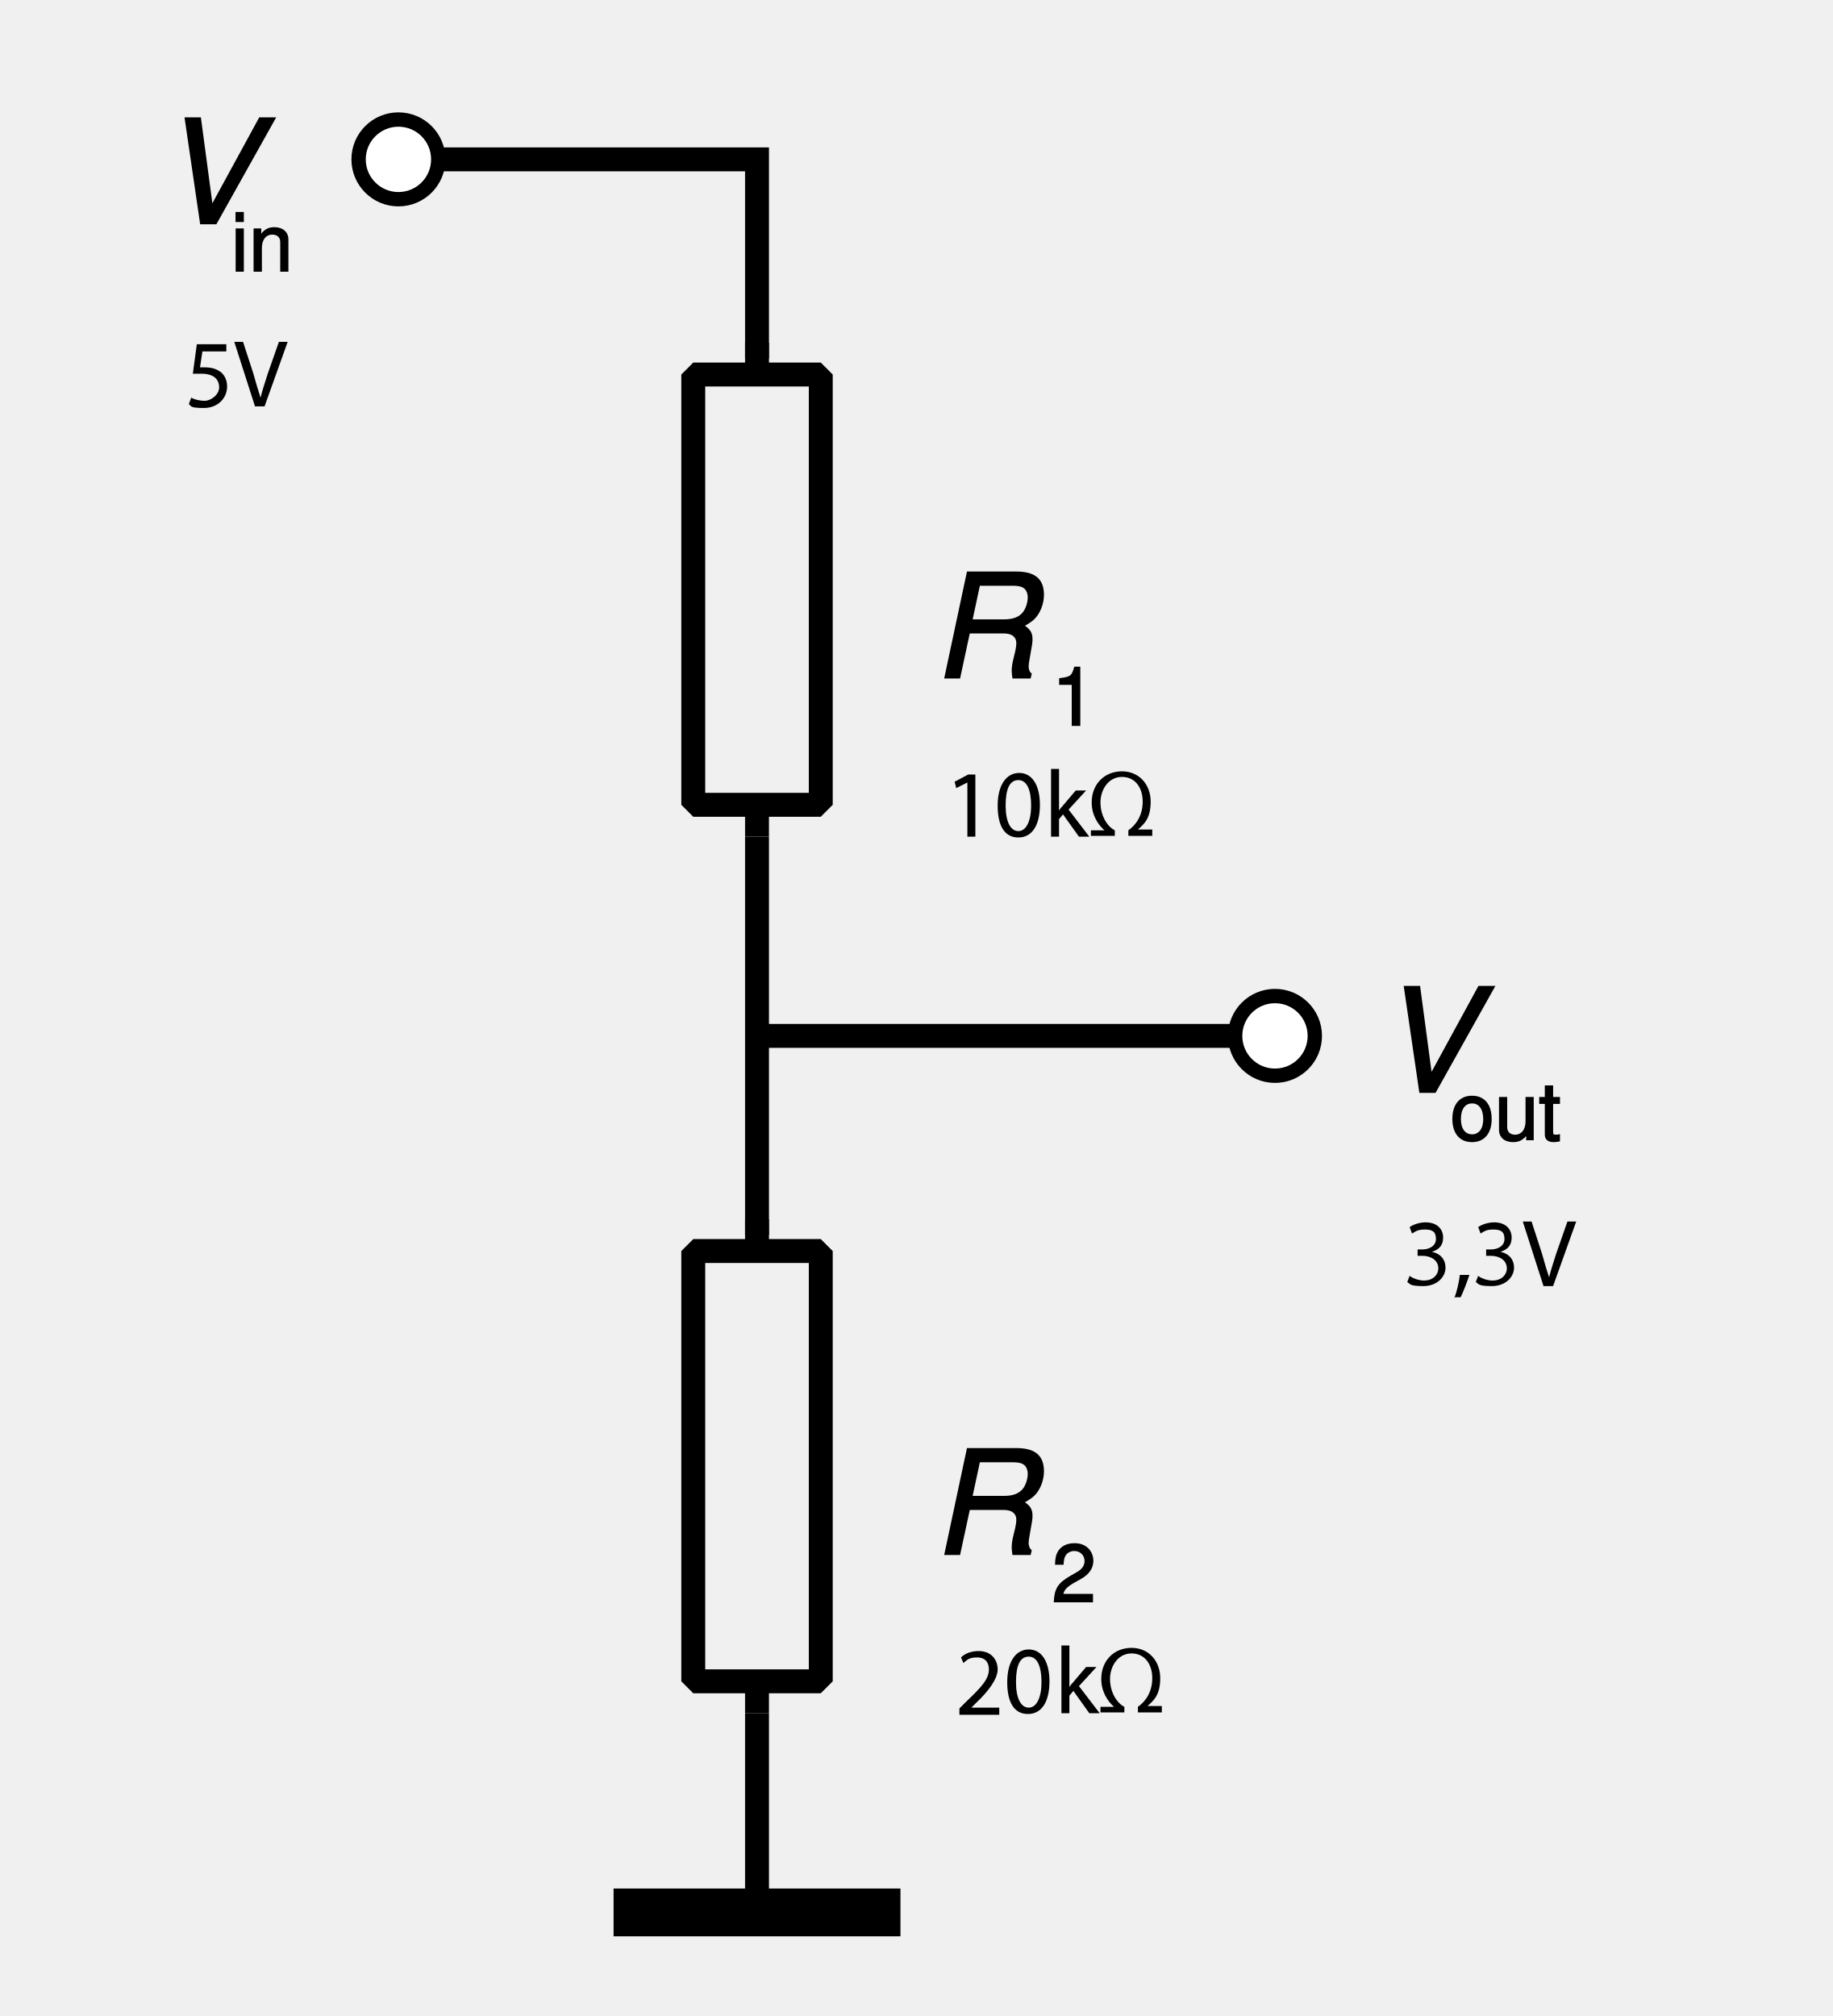
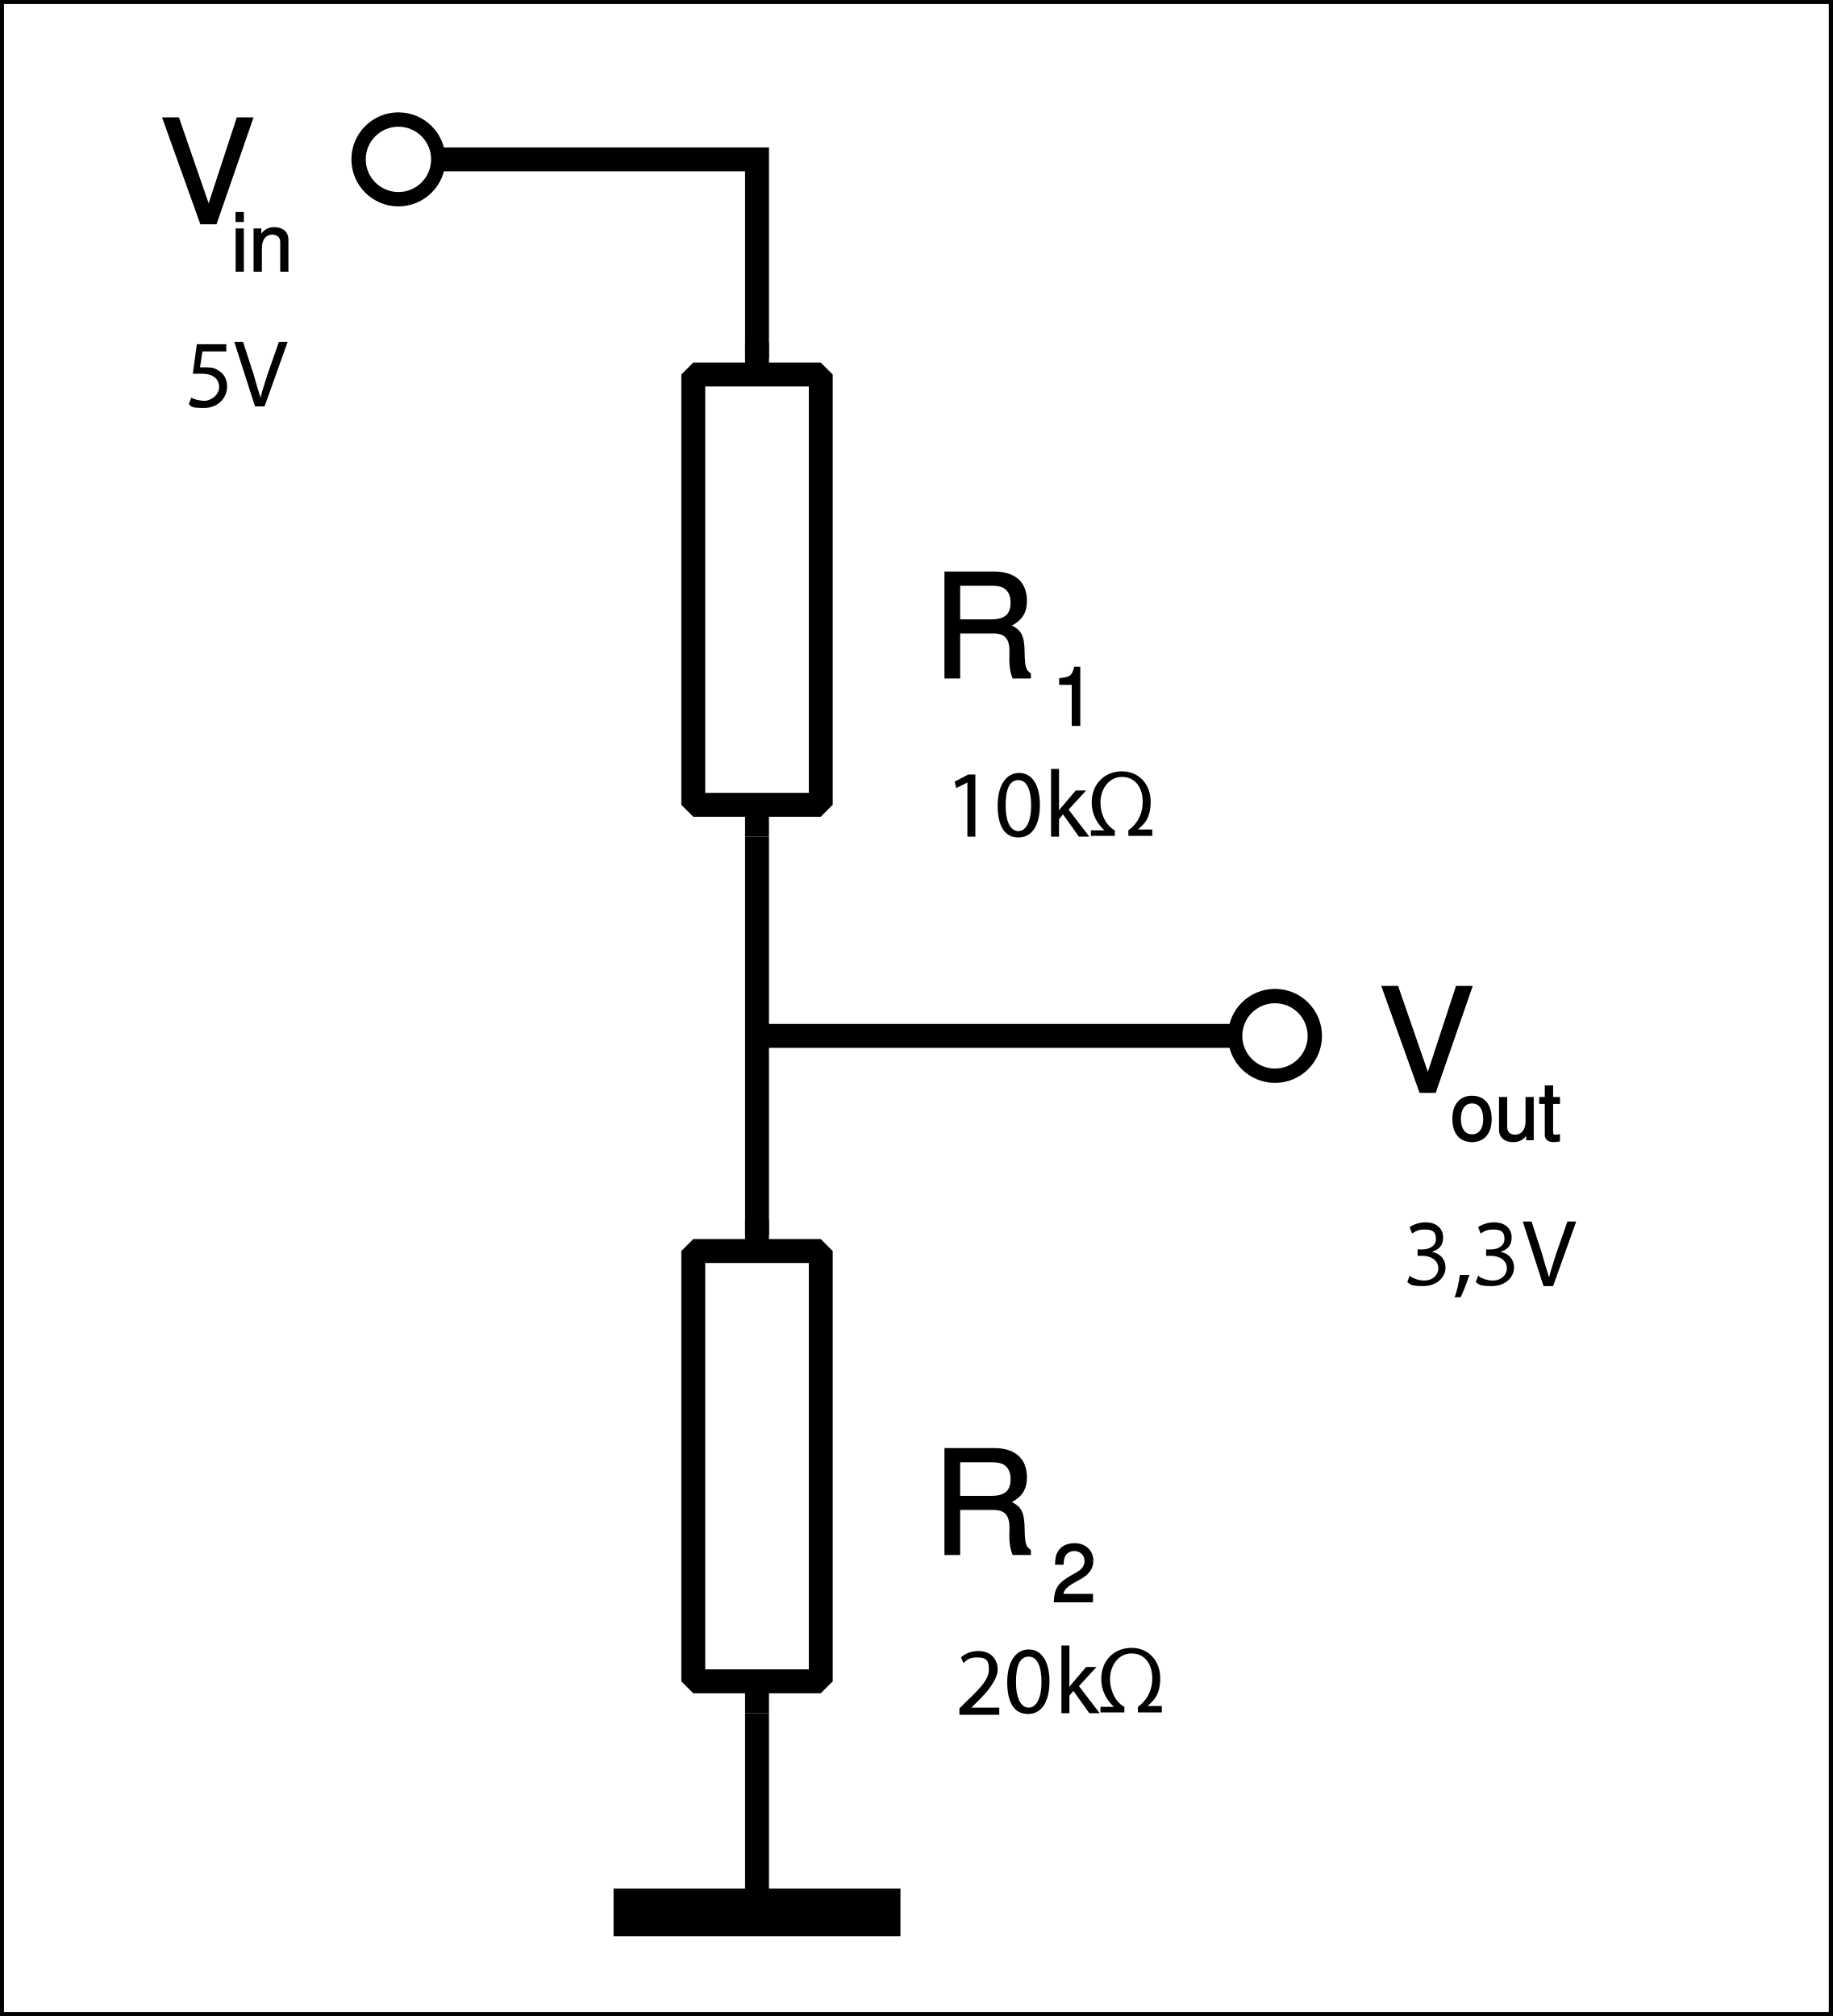
<svg xmlns="http://www.w3.org/2000/svg" id="s1" version="1.1" viewBox="0 0 230 253">
  <defs>
    <style>
      .st0 {
        stroke-width: .2px;
      }

      .st0, .st1 {
-         font-family: Helvetica, Helvetica;
        font-size: 10px;
      }

-       .st0, .st1, .st2, .st3 {
+       .st0, .st1, .st2, .st3, .st4 {
        isolation: isolate;
      }

-       .st0, .st4, .st2, .st5, .st6, .st7 {
+       .st0, .st1, .st3, .st4 {
+         font-family: Helvetica, Helvetica;
+       }
+ 
+       .st0, .st5, .st6, .st4, .st7, .st8, .st9 {
        stroke: #000;
      }

-       .st0, .st4, .st2, .st5, .st7 {
+       .st0, .st6, .st4, .st7, .st9 {
        fill: none;
      }

-       .st4 {
+       .st5 {
+         stroke-miterlimit: 10;
+       }
+ 
+       .st5, .st8 {
+         fill: #fff;
+       }
+ 
+       .st6 {
        stroke-linejoin: bevel;
      }

-       .st4, .st5 {
+       .st6, .st7 {
        stroke-width: 3px;
      }

-       .st2 {
+       .st3, .st4 {
+         font-size: 18px;
+       }
+ 
+       .st4 {
        stroke-width: .3px;
      }

-       .st2, .st3 {
-         font-family: Helvetica-Oblique, Helvetica;
-         font-size: 18px;
-         font-style: oblique;
-       }
- 
-       .st6 {
-         fill: #fff;
+       .st8 {
        stroke-width: 1.8px;
      }

-       .st7 {
+       .st9 {
        stroke-width: 6px;
      }
    </style>
  </defs>
+   <rect class="st5" width="230" height="253" />
  <g id="g1">
-     <path class="st5" d="M55,20h40v25M95,105v25h70M95,130v25M95,215v25" />
-     <path class="st7" d="M77,240h36" />
-     <path id="rstr2" class="st4" d="M95,43v4h-8v54h16v-54h-8M95,101v4" />
-     <path id="rstr21" data-name="rstr2" class="st4" d="M95,153v4h-8v54h16v-54h-8M95,211v4" />
+     <path class="st7" d="M55,20h40v25M95,105v25h70M95,130v25M95,215v25" />
+     <path class="st9" d="M77,240h36" />
+     <path id="rstr2" class="st6" d="M95,43v4h-8v54h16v-54h-8M95,101v4" />
+     <path id="rstr21" class="st6" d="M95,153v4h-8v54h16v-54h-8M95,211v4" />
  </g>
  <g>
-     <circle class="st6" cx="50" cy="20" r="5" />
-     <circle class="st6" cx="160" cy="130" r="5" />
+     <circle class="st8" cx="50" cy="20" r="5" />
+     <circle class="st8" cx="160" cy="130" r="5" />
  </g>
  <g>
    <g>
-       <text class="st3" transform="translate(20 28)">
-         <tspan x="0" y="0">V</tspan>
-       </text>
-       <text class="st2" transform="translate(20 28)">
-         <tspan x="0" y="0">V</tspan>
-       </text>
-       <text class="st3" transform="translate(173 137)">
-         <tspan x="0" y="0">V</tspan>
-       </text>
-       <text class="st2" transform="translate(173 137)">
-         <tspan x="0" y="0">V</tspan>
-       </text>
-       <text class="st3" transform="translate(117 85)">
-         <tspan x="0" y="0">R</tspan>
-       </text>
-       <text class="st2" transform="translate(117 85)">
-         <tspan x="0" y="0">R</tspan>
-       </text>
-       <text class="st3" transform="translate(117 195)">
-         <tspan x="0" y="0">R</tspan>
-       </text>
-       <text class="st2" transform="translate(117 195)">
-         <tspan x="0" y="0">R</tspan>
-       </text>
+       <g class="st2">
+         <text class="st3" transform="translate(20 28)">
+           <tspan x="0" y="0">V</tspan>
+         </text>
+       </g>
+       <g class="st2">
+         <text class="st4" transform="translate(20 28)">
+           <tspan x="0" y="0">V</tspan>
+         </text>
+       </g>
+       <g class="st2">
+         <text class="st3" transform="translate(173 137)">
+           <tspan x="0" y="0">V</tspan>
+         </text>
+       </g>
+       <g class="st2">
+         <text class="st4" transform="translate(173 137)">
+           <tspan x="0" y="0">V</tspan>
+         </text>
+       </g>
+       <g class="st2">
+         <text class="st3" transform="translate(117 85)">
+           <tspan x="0" y="0">R</tspan>
+         </text>
+       </g>
+       <g class="st2">
+         <text class="st4" transform="translate(117 85)">
+           <tspan x="0" y="0">R</tspan>
+         </text>
+       </g>
+       <g class="st2">
+         <text class="st3" transform="translate(117 195)">
+           <tspan x="0" y="0">R</tspan>
+         </text>
+       </g>
+       <g class="st2">
+         <text class="st4" transform="translate(117 195)">
+           <tspan x="0" y="0">R</tspan>
+         </text>
+       </g>
    </g>
    <g>
-       <text class="st1" transform="translate(29 34)">
-         <tspan x="0" y="0">in</tspan>
-       </text>
-       <text class="st0" transform="translate(29 34)">
-         <tspan x="0" y="0">in</tspan>
-       </text>
-       <text class="st1" transform="translate(182 143)">
-         <tspan x="0" y="0">out</tspan>
-       </text>
-       <text class="st0" transform="translate(182 143)">
-         <tspan x="0" y="0">out</tspan>
-       </text>
-       <text class="st1" transform="translate(132 91)">
-         <tspan x="0" y="0">1</tspan>
-       </text>
-       <text class="st0" transform="translate(132 91)">
-         <tspan x="0" y="0">1</tspan>
-       </text>
-       <text class="st1" transform="translate(132 201)">
-         <tspan x="0" y="0">2</tspan>
-       </text>
-       <text class="st0" transform="translate(132 201)">
-         <tspan x="0" y="0">2</tspan>
-       </text>
+       <g class="st2">
+         <text class="st1" transform="translate(29 34)">
+           <tspan x="0" y="0">in</tspan>
+         </text>
+       </g>
+       <g class="st2">
+         <text class="st0" transform="translate(29 34)">
+           <tspan x="0" y="0">in</tspan>
+         </text>
+       </g>
+       <g class="st2">
+         <text class="st1" transform="translate(182 143)">
+           <tspan x="0" y="0">out</tspan>
+         </text>
+       </g>
+       <g class="st2">
+         <text class="st0" transform="translate(182 143)">
+           <tspan x="0" y="0">out</tspan>
+         </text>
+       </g>
+       <g class="st2">
+         <text class="st1" transform="translate(132 91)">
+           <tspan x="0" y="0">1</tspan>
+         </text>
+       </g>
+       <g class="st2">
+         <text class="st0" transform="translate(132 91)">
+           <tspan x="0" y="0">1</tspan>
+         </text>
+       </g>
+       <g class="st2">
+         <text class="st1" transform="translate(132 201)">
+           <tspan x="0" y="0">2</tspan>
+         </text>
+       </g>
+       <g class="st2">
+         <text class="st0" transform="translate(132 201)">
+           <tspan x="0" y="0">2</tspan>
+         </text>
+       </g>
    </g>
  </g>
  <g>
-     <path d="M28.4,44.1h-3l-.3,2c.2,0,.3,0,.6,0,.6,0,1.2.1,1.7.4.6.3,1.1,1,1.1,2,0,1.5-1.2,2.7-2.9,2.7s-1.6-.2-1.9-.5l.3-.8c.3.2,1,.4,1.7.4s1.8-.7,1.8-1.7c0-1-.7-1.7-2.2-1.7s-.8,0-1.1,0l.5-3.7h3.7v.9Z" />
+     <path d="M28.4,44.1h-3l-.3,2h.6c.6,0,1.2,0,1.7.4.6.3,1.1,1,1.1,2,0,1.5-1.2,2.7-2.9,2.7s-1.6-.2-1.9-.5l.3-.8c.3.2,1,.4,1.7.4s1.8-.7,1.8-1.7-.7-1.7-2.2-1.7-.8,0-1.1,0l.5-3.7h3.7s0,.9,0,.9Z" />
    <path d="M32,51l-2.6-8.1h1.1l1.3,4c.3,1.1.6,2.1.9,3h0c.2-.9.6-2,.9-3l1.4-4h1.1l-2.9,8.1h-1.2Z" />
  </g>
  <g>
-     <path d="M177,160.2c.3.2,1,.5,1.7.5,1.3,0,1.8-.9,1.8-1.5,0-1.1-1-1.6-2-1.6h-.6v-.8h.6c.8,0,1.7-.4,1.7-1.3s-.4-1.2-1.4-1.2-1.2.3-1.6.5l-.3-.8c.4-.3,1.2-.6,2-.6,1.5,0,2.2.9,2.2,1.9s-.5,1.5-1.4,1.8h0c1,.2,1.7.9,1.7,2s-1,2.3-2.8,2.3-1.6-.3-2-.5l.3-.8Z" />
-     <path d="M182.5,162.9c.3-.7.6-2,.7-2.9h1.2c-.3.9-.8,2.2-1.1,2.8h-.7Z" />
-     <path d="M185.6,160.2c.3.2,1,.5,1.7.5,1.3,0,1.8-.9,1.8-1.5,0-1.1-1-1.6-2-1.6h-.6v-.8h.6c.8,0,1.7-.4,1.7-1.3s-.4-1.2-1.4-1.2-1.2.3-1.6.5l-.3-.8c.4-.3,1.2-.6,2-.6,1.5,0,2.2.9,2.2,1.9s-.5,1.5-1.4,1.8h0c1,.2,1.7.9,1.7,2s-1,2.3-2.8,2.3-1.6-.3-2-.5l.3-.8Z" />
+     <path d="M177,160.2c.3.2,1,.5,1.7.5,1.3,0,1.8-.9,1.8-1.5,0-1.1-1-1.6-2-1.6h-.6v-.8h.6c.8,0,1.7-.4,1.7-1.3s-.4-1.2-1.4-1.2-1.2.3-1.6.5l-.3-.8c.4-.3,1.2-.6,2-.6,1.5,0,2.2.9,2.2,1.9s-.5,1.5-1.4,1.8h0c1,.2,1.7.9,1.7,2s-1,2.3-2.8,2.3-1.6-.3-2-.5l.3-.8h.1Z" />
+     <path d="M182.5,162.9c.3-.7.6-2,.7-2.9h1.2c-.3.9-.8,2.2-1.1,2.8h-.8Z" />
+     <path d="M185.6,160.2c.3.2,1,.5,1.7.5,1.3,0,1.8-.9,1.8-1.5,0-1.1-1-1.6-2-1.6h-.6v-.8h.6c.8,0,1.7-.4,1.7-1.3s-.4-1.2-1.4-1.2-1.2.3-1.6.5l-.3-.8c.4-.3,1.2-.6,2-.6,1.5,0,2.2.9,2.2,1.9s-.5,1.5-1.4,1.8h0c1,.2,1.7.9,1.7,2s-1,2.3-2.8,2.3-1.6-.3-2-.5l.3-.8h.1Z" />
    <path d="M193.7,161.4l-2.6-8.1h1.1l1.3,4c.3,1.1.6,2.1.9,3h0c.2-.9.6-2,.9-3l1.4-4h1.1l-2.9,8.1h-1.2Z" />
  </g>
  <g>
-     <path d="M121.4,98.2h0l-1.4.7-.2-.8,1.7-.9h.9v7.8h-1v-6.8Z" />
-     <path d="M130.5,101c0,2.6-1,4.1-2.7,4.1s-2.6-1.4-2.6-4c0-2.6,1.1-4.1,2.7-4.1s2.6,1.5,2.6,4ZM126.2,101.1c0,2,.6,3.2,1.6,3.2s1.6-1.3,1.6-3.2-.5-3.2-1.6-3.2-1.6,1.1-1.6,3.2Z" />
-     <path d="M132.8,101.9h0c.1-.2.3-.5.5-.7l1.7-2h1.3l-2.2,2.4,2.6,3.4h-1.3l-2-2.8-.5.6v2.2h-1v-8.5h1v5.4Z" />
-     <path d="M136.9,105v-.8h1.7c-.8-.7-1.6-1.9-1.6-3.5,0-2.3,1.6-3.9,3.8-3.9s3.6,1.7,3.6,3.8-.8,2.8-1.6,3.5h0s1.8,0,1.8,0v.8h-3v-.7c1-.7,1.8-1.9,1.8-3.6s-.9-3.1-2.6-3.1-2.7,1.6-2.7,3.2.8,3,1.8,3.5v.7h-3Z" />
+     <path d="M121.4,98.2h0l-1.4.7-.2-.8,1.7-.9h.9v7.8h-1s0-6.8,0-6.8Z" />
+     <path d="M130.5,101c0,2.6-1,4.1-2.7,4.1s-2.6-1.4-2.6-4,1.1-4.1,2.7-4.1,2.6,1.5,2.6,4ZM126.2,101.1c0,2,.6,3.2,1.6,3.2s1.6-1.3,1.6-3.2-.5-3.2-1.6-3.2-1.6,1.1-1.6,3.2Z" />
+     <path d="M132.8,101.9h0c.1-.2.3-.5.5-.7l1.7-2h1.3l-2.2,2.4,2.6,3.4h-1.3l-2-2.8-.5.6v2.2h-1v-8.5h1v5.4h-.1Z" />
+     <path d="M136.9,105v-.8h1.7c-.8-.7-1.6-1.9-1.6-3.5,0-2.3,1.6-3.9,3.8-3.9s3.6,1.7,3.6,3.8-.8,2.8-1.6,3.5h1.8v.8h-3v-.7c1-.7,1.8-1.9,1.8-3.6s-.9-3.1-2.6-3.1-2.7,1.6-2.7,3.2.8,3,1.8,3.5v.7h-3Z" />
  </g>
  <g>
-     <path d="M120.4,215v-.6l.8-.8c2-1.9,2.9-2.9,2.9-4.1,0-.8-.4-1.5-1.5-1.5s-1.3.4-1.7.7l-.3-.7c.5-.5,1.3-.8,2.2-.8,1.7,0,2.4,1.2,2.4,2.3s-1,2.6-2.7,4.2l-.6.6h0s3.5,0,3.5,0v.9h-5Z" />
-     <path d="M131.7,211c0,2.6-1,4.1-2.7,4.1s-2.6-1.4-2.6-4c0-2.6,1.1-4.1,2.7-4.1s2.6,1.5,2.6,4ZM127.5,211.1c0,2,.6,3.2,1.6,3.2s1.6-1.3,1.6-3.2-.5-3.2-1.6-3.2-1.6,1.1-1.6,3.2Z" />
-     <path d="M134.1,211.9h0c.1-.2.3-.5.5-.7l1.7-2h1.3l-2.2,2.4,2.6,3.4h-1.3l-2-2.8-.5.6v2.2h-1v-8.5h1v5.4Z" />
-     <path d="M138.1,215v-.8h1.7c-.8-.7-1.6-1.9-1.6-3.5,0-2.3,1.6-3.9,3.8-3.9s3.6,1.7,3.6,3.8-.8,2.8-1.6,3.5h0s1.8,0,1.8,0v.8h-3v-.7c1-.7,1.8-1.9,1.8-3.6s-.9-3.1-2.6-3.1-2.7,1.6-2.7,3.2.8,3,1.8,3.5v.7h-3Z" />
+     <path d="M120.4,215v-.6l.8-.8c2-1.9,2.9-2.9,2.9-4.1s-.4-1.5-1.5-1.5-1.3.4-1.7.7l-.3-.7c.5-.5,1.3-.8,2.2-.8,1.7,0,2.4,1.2,2.4,2.3s-1,2.6-2.7,4.2l-.6.6h3.5v.9h-5v-.2Z" />
+     <path d="M131.7,211c0,2.6-1,4.1-2.7,4.1s-2.6-1.4-2.6-4,1.1-4.1,2.7-4.1,2.6,1.5,2.6,4h0ZM127.5,211.1c0,2,.6,3.2,1.6,3.2s1.6-1.3,1.6-3.2-.5-3.2-1.6-3.2-1.6,1.1-1.6,3.2Z" />
+     <path d="M134.1,211.9h0c.1-.2.3-.5.5-.7l1.7-2h1.3l-2.2,2.4,2.6,3.4h-1.3l-2-2.8-.5.6v2.2h-1v-8.5h1v5.4h-.1Z" />
+     <path d="M138.1,215v-.8h1.7c-.8-.7-1.6-1.9-1.6-3.5,0-2.3,1.6-3.9,3.8-3.9s3.6,1.7,3.6,3.8-.8,2.8-1.6,3.5h1.8v.8h-3v-.7c1-.7,1.8-1.9,1.8-3.6s-.9-3.1-2.6-3.1-2.7,1.6-2.7,3.2.8,3,1.8,3.5v.7h-3Z" />
  </g>
</svg>
